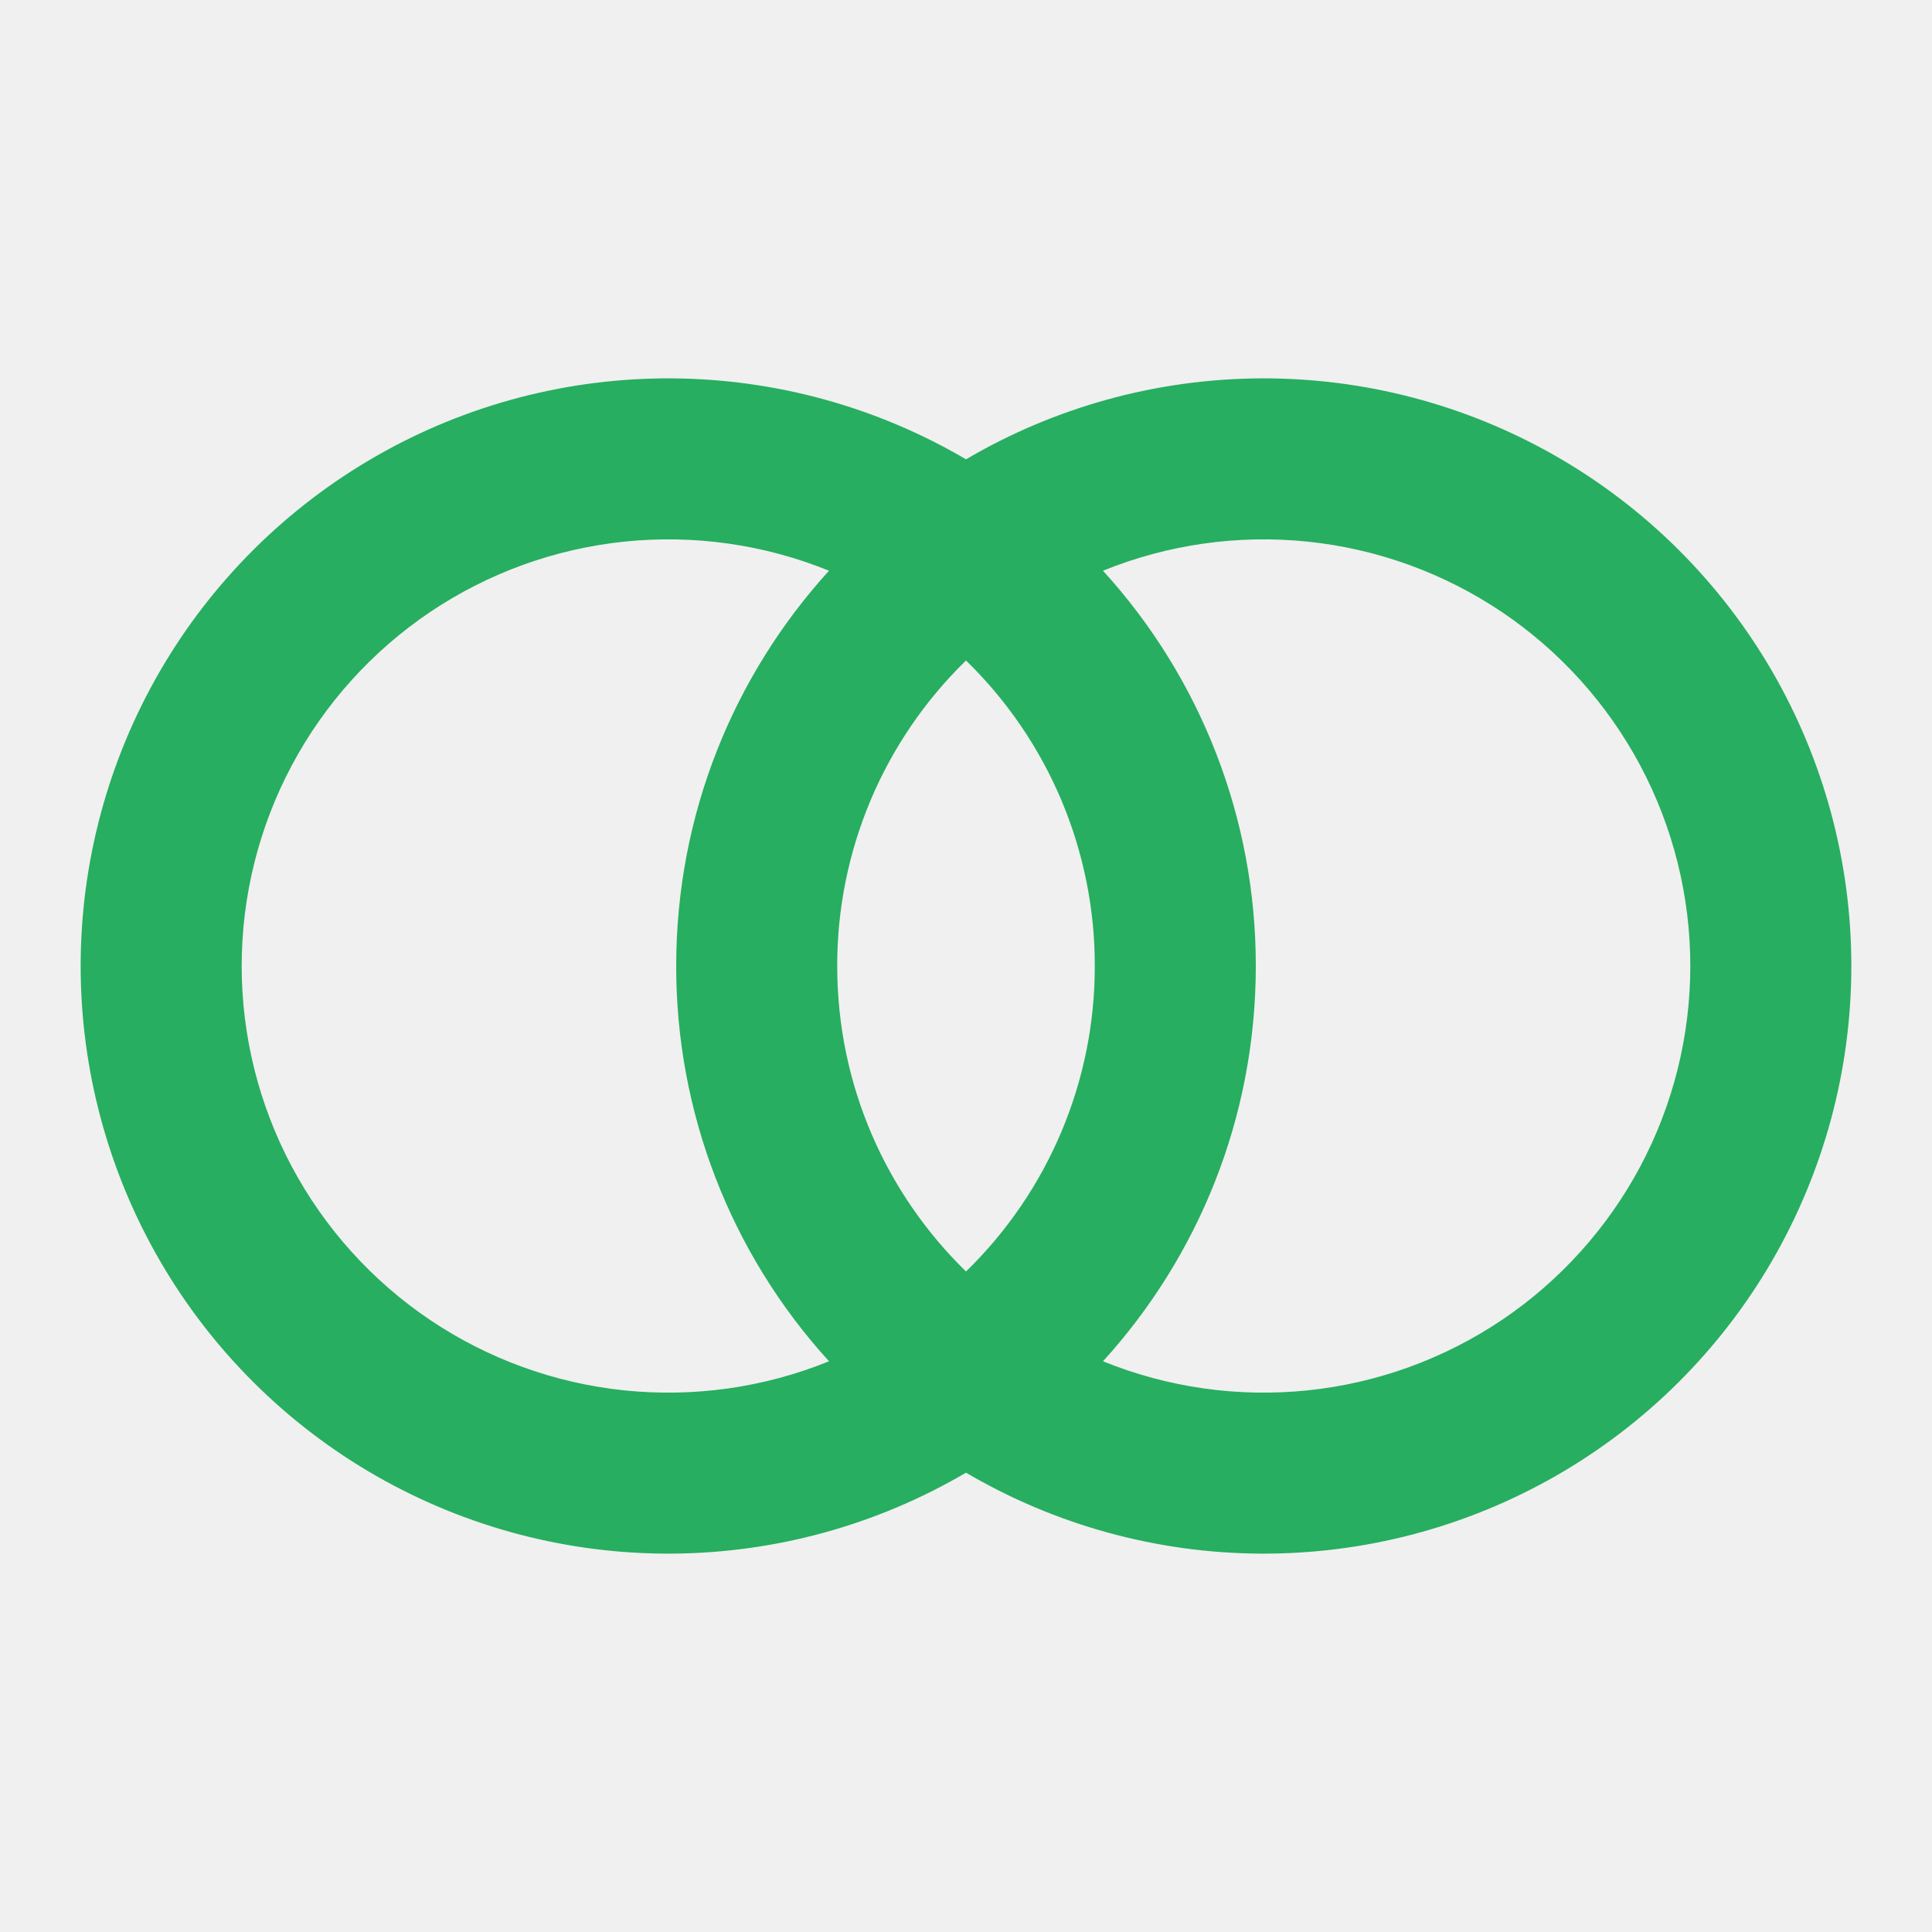
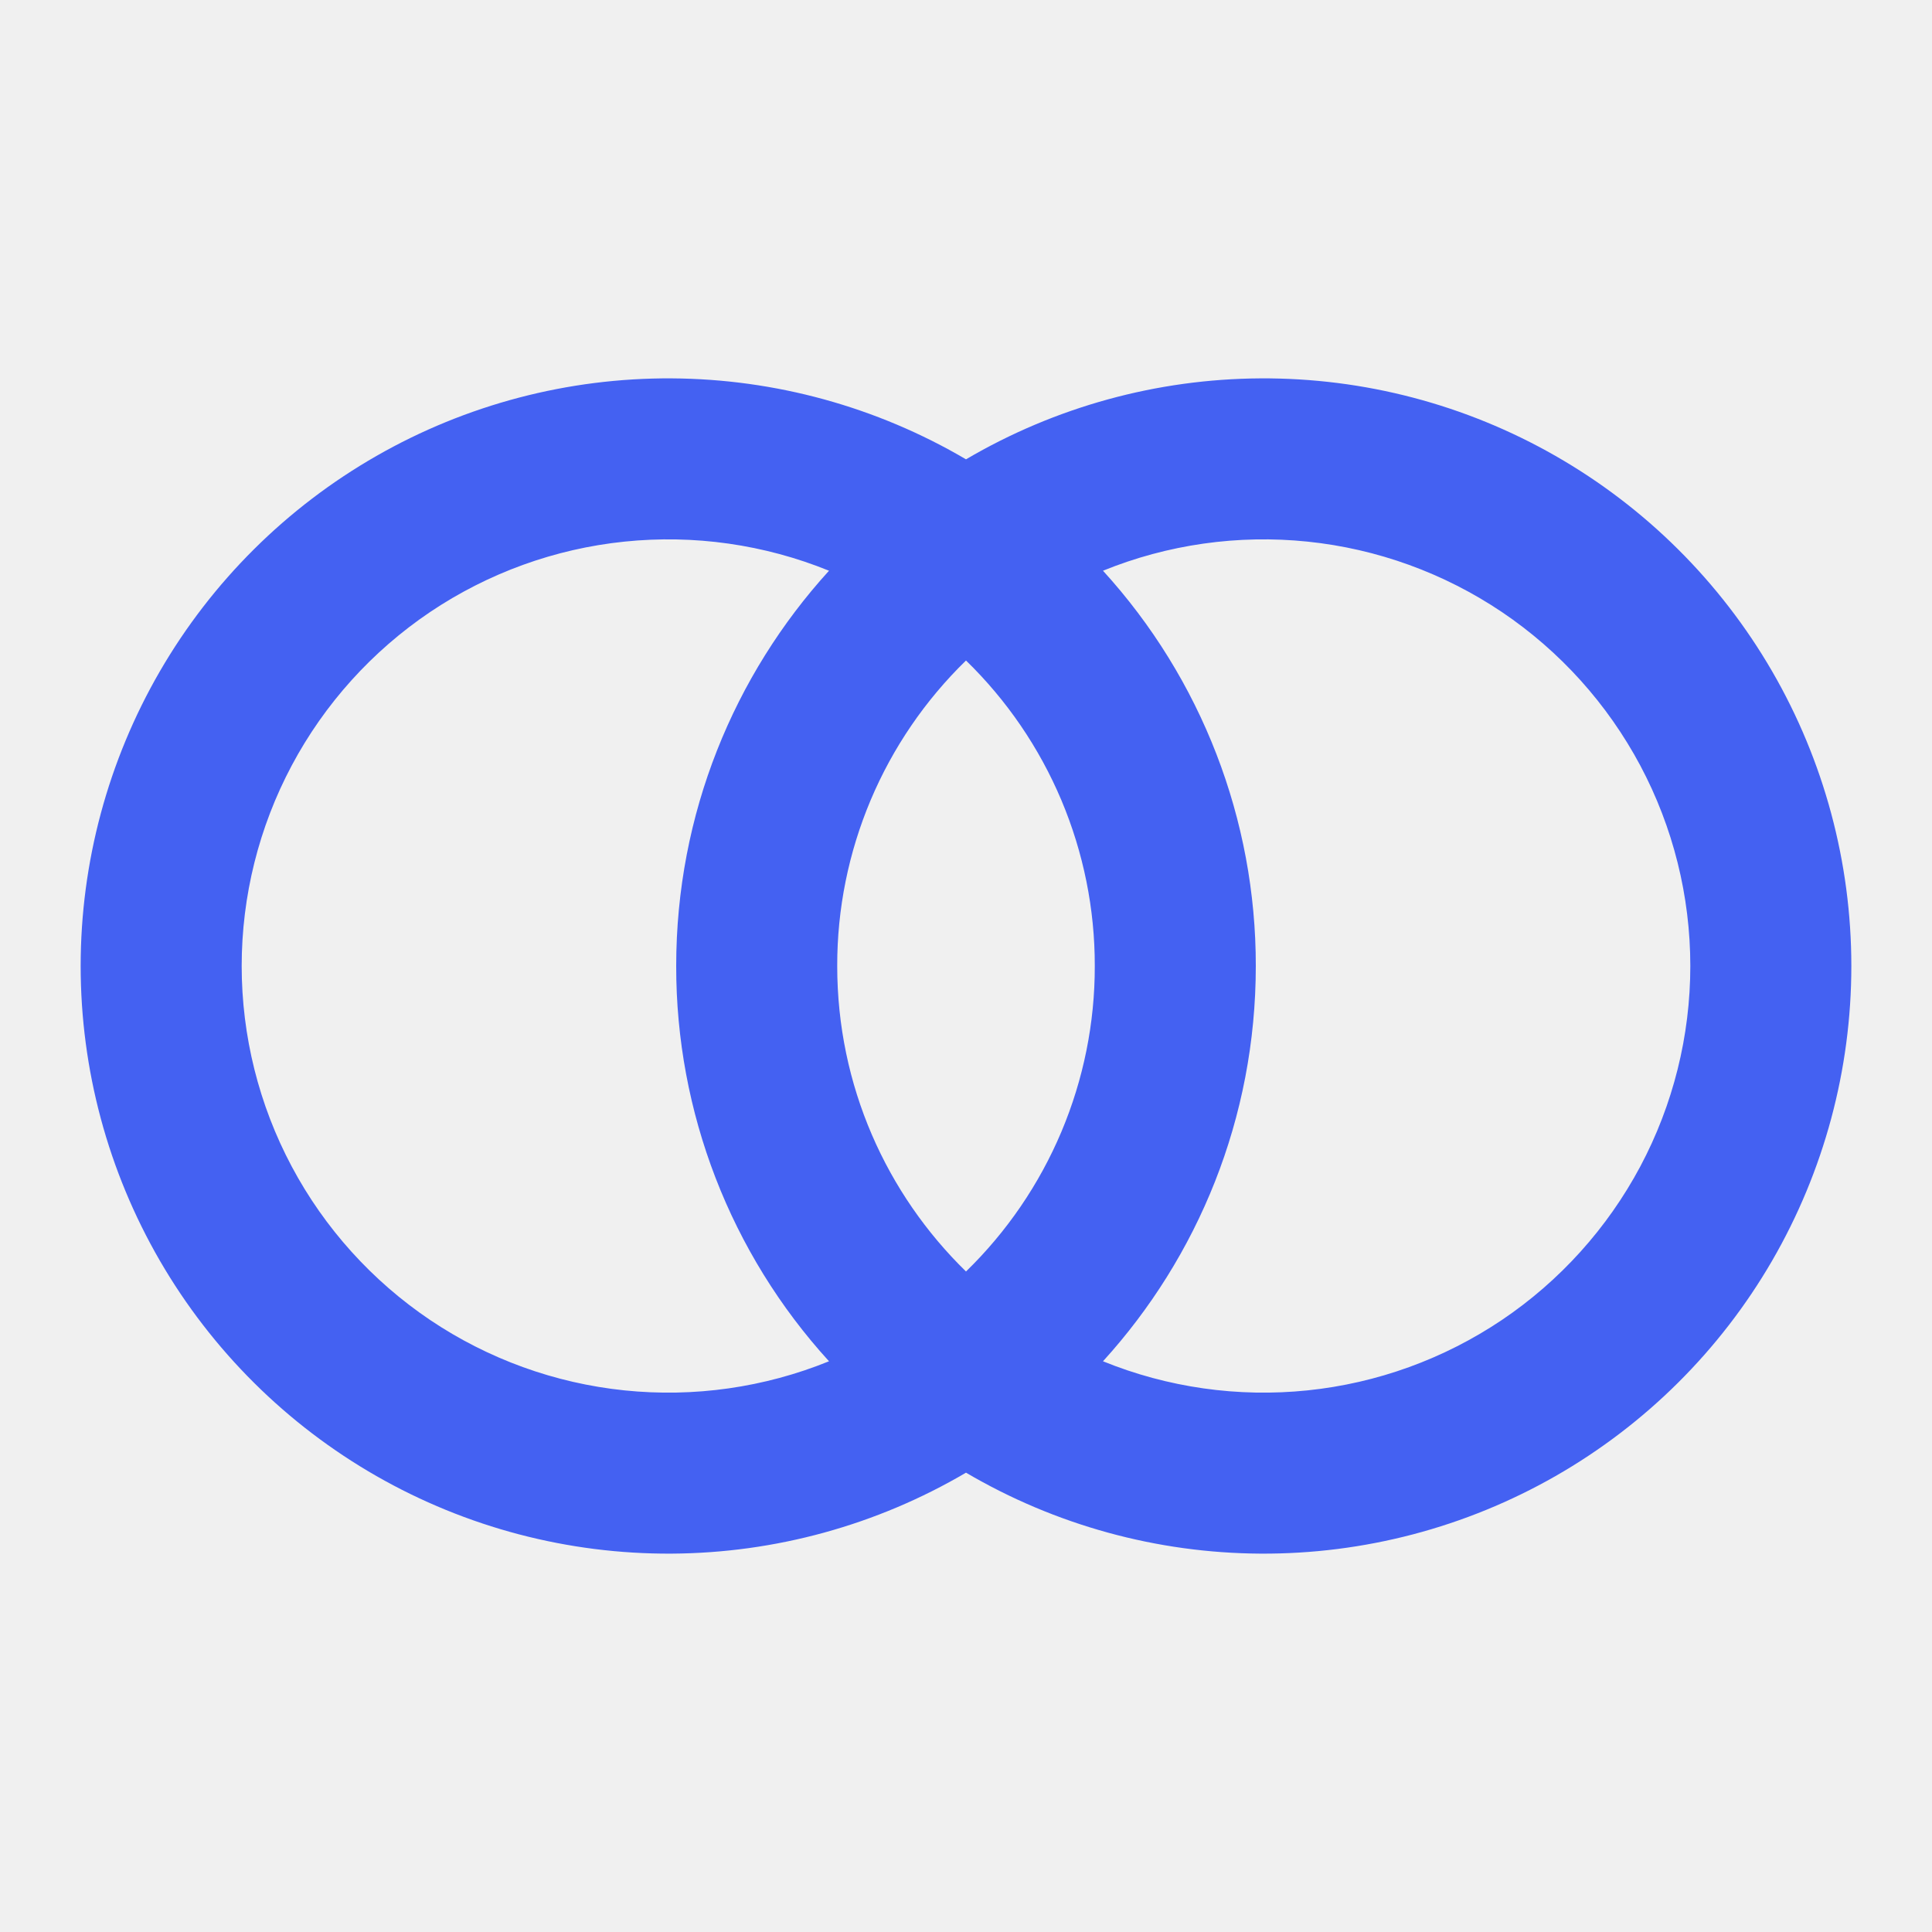
<svg xmlns="http://www.w3.org/2000/svg" width="32" height="32" viewBox="0 0 32 32" fill="none">
  <g clip-path="url(#clip0_1_15)">
-     <path d="M16 24.392C14.521 25.261 12.84 25.723 11.125 25.733C9.41 25.743 7.723 25.299 6.235 24.448C4.746 23.596 3.509 22.366 2.649 20.883C1.789 19.399 1.336 17.715 1.336 16C1.336 14.285 1.789 12.601 2.649 11.117C3.509 9.634 4.746 8.404 6.235 7.552C7.723 6.7 9.41 6.257 11.125 6.267C12.84 6.277 14.521 6.739 16 7.608C17.479 6.739 19.16 6.277 20.875 6.267C22.59 6.257 24.277 6.7 25.765 7.552C27.254 8.404 28.491 9.634 29.351 11.117C30.211 12.601 30.664 14.285 30.664 16C30.664 17.715 30.211 19.399 29.351 20.883C28.491 22.366 27.254 23.596 25.765 24.448C24.277 25.299 22.59 25.743 20.875 25.733C19.16 25.723 17.479 25.261 16 24.392V24.392ZM18.269 22.547C19.342 22.983 20.506 23.148 21.658 23.029C22.81 22.91 23.915 22.509 24.876 21.863C25.836 21.216 26.623 20.343 27.168 19.321C27.712 18.299 27.997 17.158 27.997 16C27.997 14.842 27.712 13.701 27.168 12.679C26.623 11.657 25.836 10.784 24.876 10.137C23.915 9.491 22.81 9.09 21.658 8.971C20.506 8.852 19.342 9.017 18.269 9.453C19.901 11.243 20.803 13.578 20.8 16C20.8 18.52 19.841 20.819 18.269 22.547ZM13.731 9.453C12.658 9.017 11.494 8.852 10.342 8.971C9.19 9.09 8.085 9.491 7.124 10.137C6.164 10.784 5.376 11.657 4.832 12.679C4.288 13.701 4.003 14.842 4.003 16C4.003 17.158 4.288 18.299 4.832 19.321C5.376 20.343 6.164 21.216 7.124 21.863C8.085 22.509 9.19 22.91 10.342 23.029C11.494 23.148 12.658 22.983 13.731 22.547C12.099 20.757 11.197 18.422 11.2 16C11.2 13.48 12.159 11.181 13.731 9.453ZM16 10.94C15.324 11.598 14.787 12.384 14.42 13.254C14.054 14.123 13.865 15.057 13.867 16C13.867 17.984 14.684 19.776 16 21.06C16.676 20.402 17.213 19.616 17.58 18.746C17.946 17.877 18.135 16.943 18.133 16C18.135 15.057 17.946 14.123 17.58 13.254C17.213 12.384 16.676 11.598 16 10.94V10.94Z" fill="#27AE60" />
+     <path d="M16 24.392C14.521 25.261 12.84 25.723 11.125 25.733C9.41 25.743 7.723 25.299 6.235 24.448C4.746 23.596 3.509 22.366 2.649 20.883C1.789 19.399 1.336 17.715 1.336 16C1.336 14.285 1.789 12.601 2.649 11.117C3.509 9.634 4.746 8.404 6.235 7.552C7.723 6.7 9.41 6.257 11.125 6.267C12.84 6.277 14.521 6.739 16 7.608C17.479 6.739 19.16 6.277 20.875 6.267C22.59 6.257 24.277 6.7 25.765 7.552C27.254 8.404 28.491 9.634 29.351 11.117C30.211 12.601 30.664 14.285 30.664 16C30.664 17.715 30.211 19.399 29.351 20.883C28.491 22.366 27.254 23.596 25.765 24.448C24.277 25.299 22.59 25.743 20.875 25.733C19.16 25.723 17.479 25.261 16 24.392V24.392ZM18.269 22.547C19.342 22.983 20.506 23.148 21.658 23.029C22.81 22.91 23.915 22.509 24.876 21.863C25.836 21.216 26.623 20.343 27.168 19.321C27.712 18.299 27.997 17.158 27.997 16C27.997 14.842 27.712 13.701 27.168 12.679C26.623 11.657 25.836 10.784 24.876 10.137C23.915 9.491 22.81 9.09 21.658 8.971C20.506 8.852 19.342 9.017 18.269 9.453C19.901 11.243 20.803 13.578 20.8 16C20.8 18.52 19.841 20.819 18.269 22.547ZM13.731 9.453C12.658 9.017 11.494 8.852 10.342 8.971C9.19 9.09 8.085 9.491 7.124 10.137C6.164 10.784 5.376 11.657 4.832 12.679C4.288 13.701 4.003 14.842 4.003 16C4.003 17.158 4.288 18.299 4.832 19.321C5.376 20.343 6.164 21.216 7.124 21.863C8.085 22.509 9.19 22.91 10.342 23.029C11.494 23.148 12.658 22.983 13.731 22.547C12.099 20.757 11.197 18.422 11.2 16C11.2 13.48 12.159 11.181 13.731 9.453ZM16 10.94C15.324 11.598 14.787 12.384 14.42 13.254C14.054 14.123 13.865 15.057 13.867 16C13.867 17.984 14.684 19.776 16 21.06C16.676 20.402 17.213 19.616 17.58 18.746C17.946 17.877 18.135 16.943 18.133 16C18.135 15.057 17.946 14.123 17.58 13.254C17.213 12.384 16.676 11.598 16 10.94V10.94Z" fill="#4461F2" />
  </g>
  <defs>
    <clipPath id="clip0_1_15">
      <rect width="32" height="32" fill="white" />
    </clipPath>
  </defs>
</svg>
